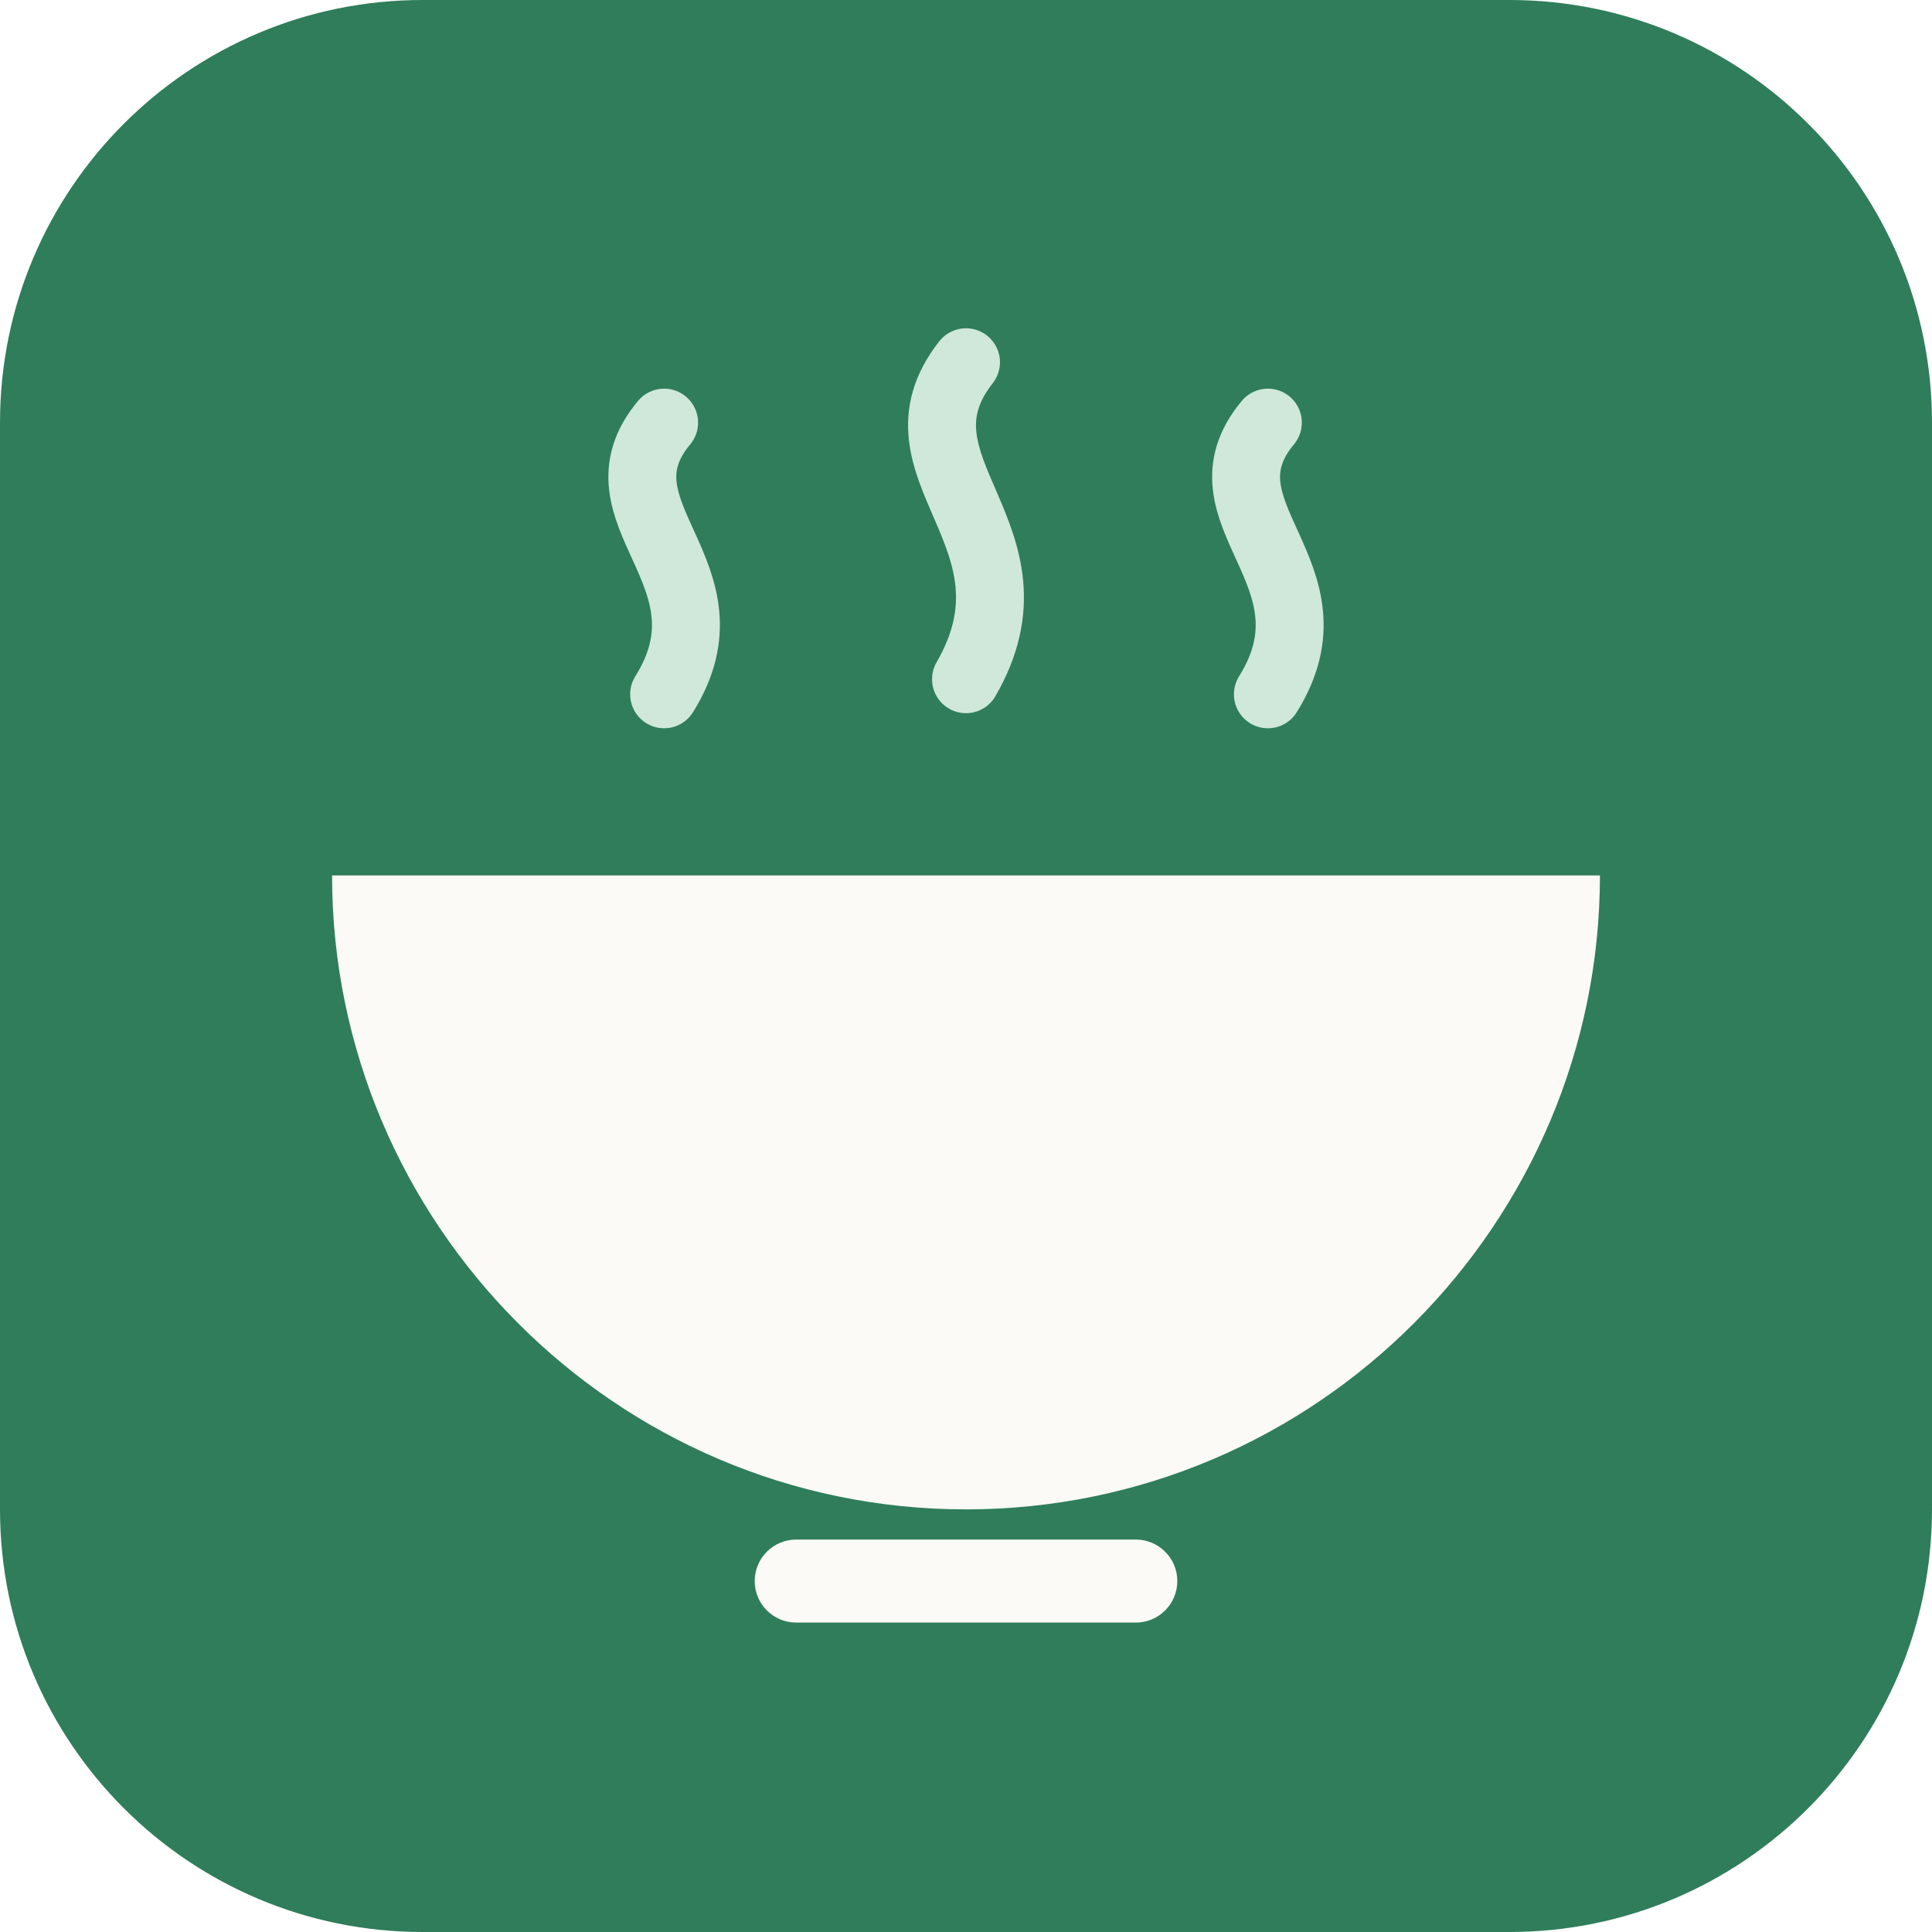
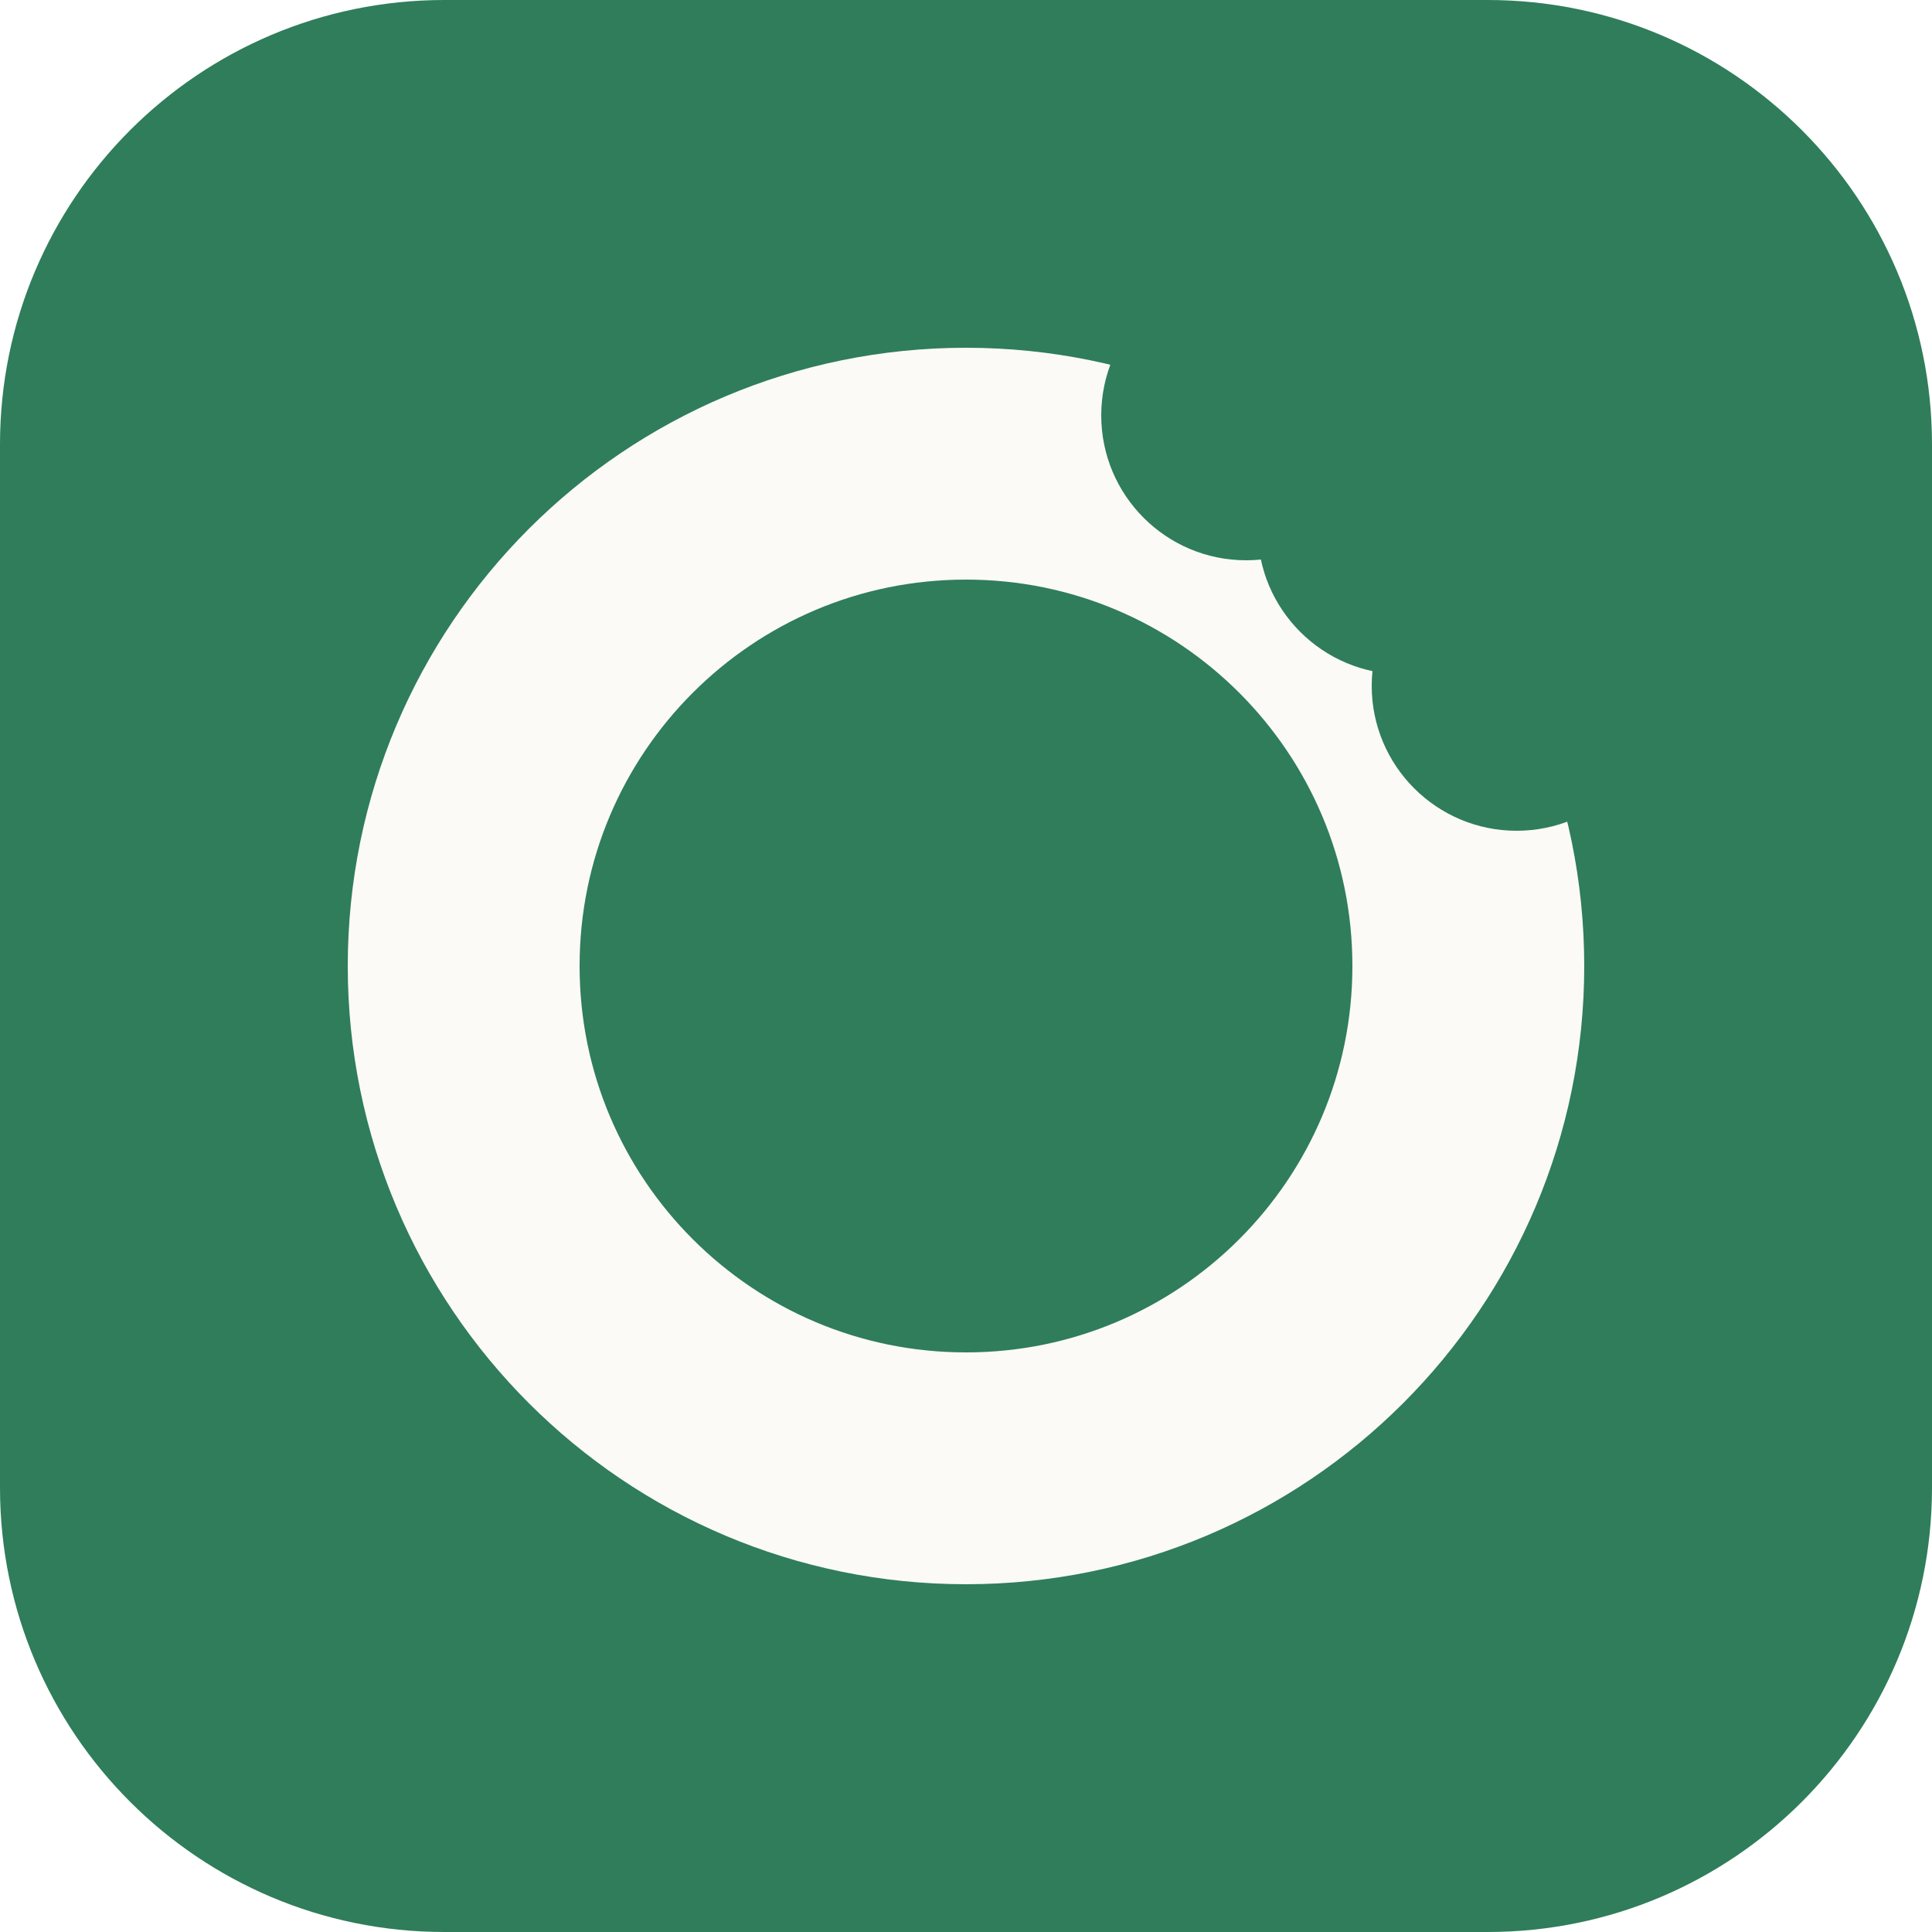
- <svg xmlns="http://www.w3.org/2000/svg" viewBox="0 0 512 512">
-   <rect width="512" height="512" rx="112" fill="#2f7d5b" />
+ <svg xmlns="http://www.w3.org/2000/svg" viewBox="0 0 100 100">
+   <rect width="100" height="100" rx="23" fill="#2f7d5b" />
  <g transform="translate(0 0) scale(1)">
-     <path d="M176 112c-20 24 20 40 0 72M256 96c-22 28 22 46 0 84M336 112c-20 24 20 40 0 72" fill="none" stroke="#cfe8da" stroke-width="18" stroke-linecap="round" />
-     <path d="M88 232h336c0 92-75 168-168 168S88 324 88 232z" fill="#fbfaf7" />
-     <rect x="200" y="408" width="112" height="22" rx="11" fill="#fbfaf7" />
+     <circle cx="50" cy="50" r="26" fill="none" stroke="#fbfaf7" stroke-width="12" />
+     <circle cx="78.5" cy="35.5" r="7.5" fill="#2f7d5b" />
+     <circle cx="72.6" cy="27.4" r="7.5" fill="#2f7d5b" />
+     <circle cx="64.5" cy="21.5" r="7.5" fill="#2f7d5b" />
  </g>
</svg>
